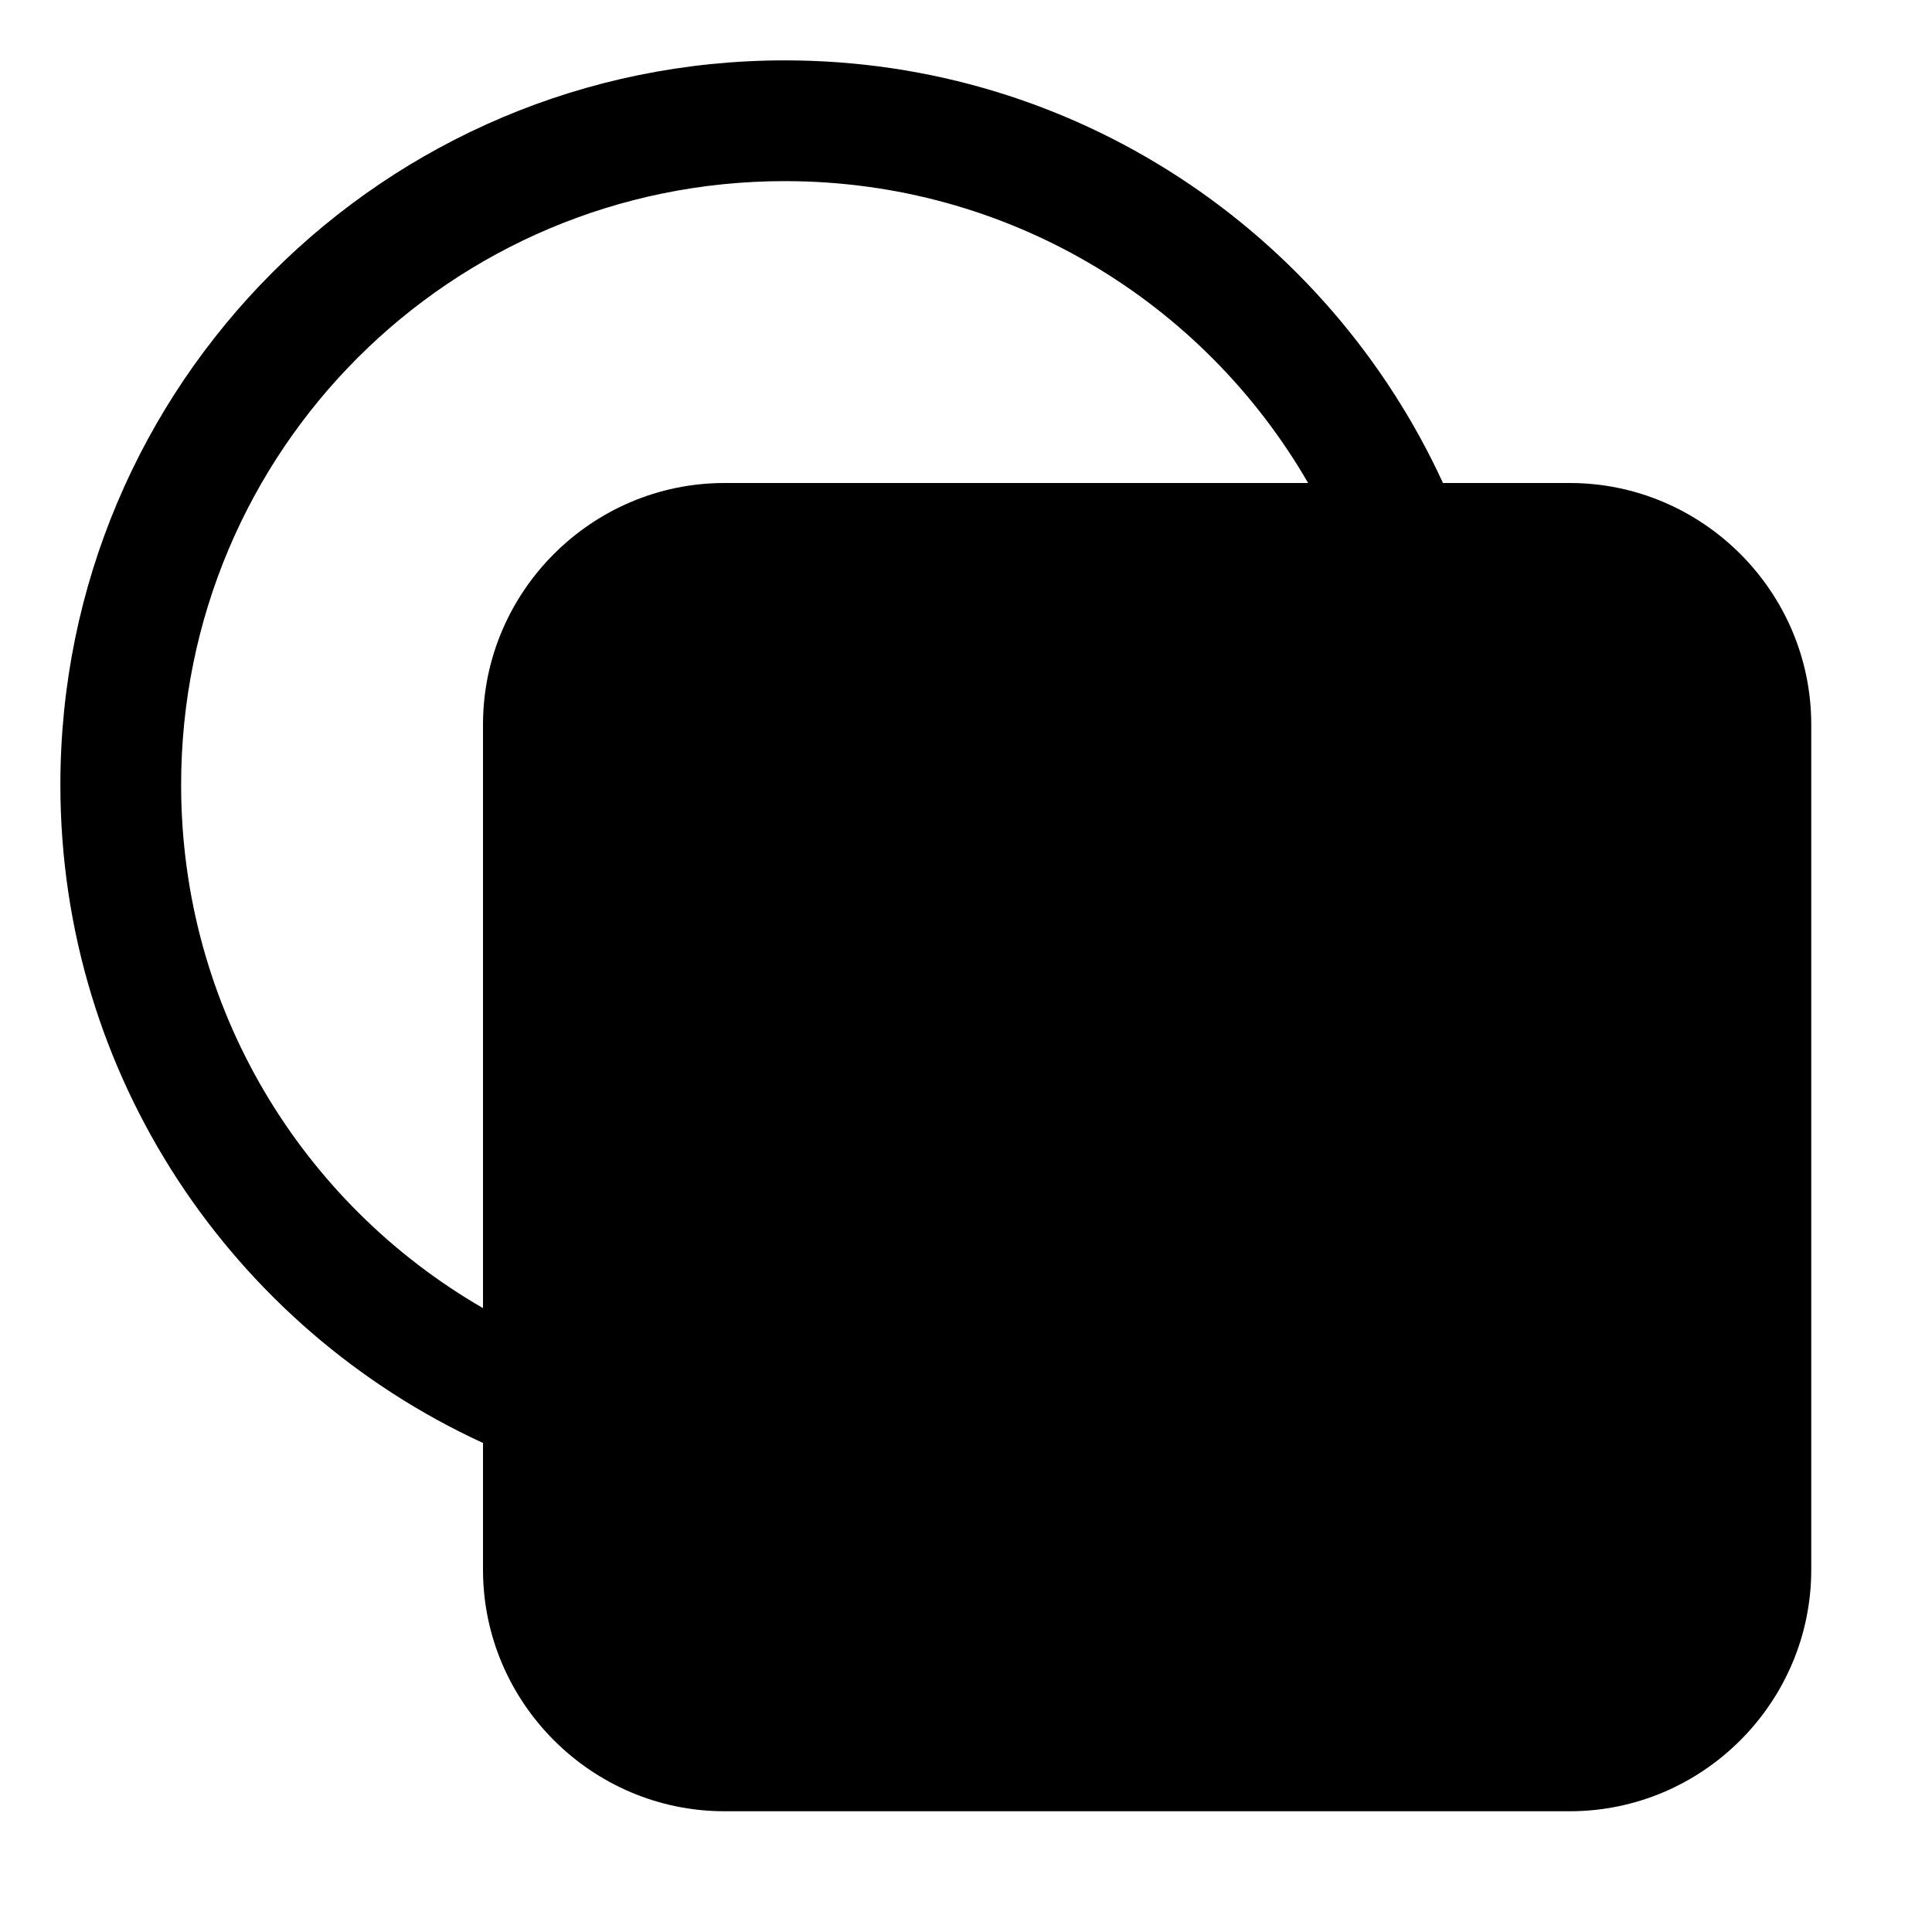
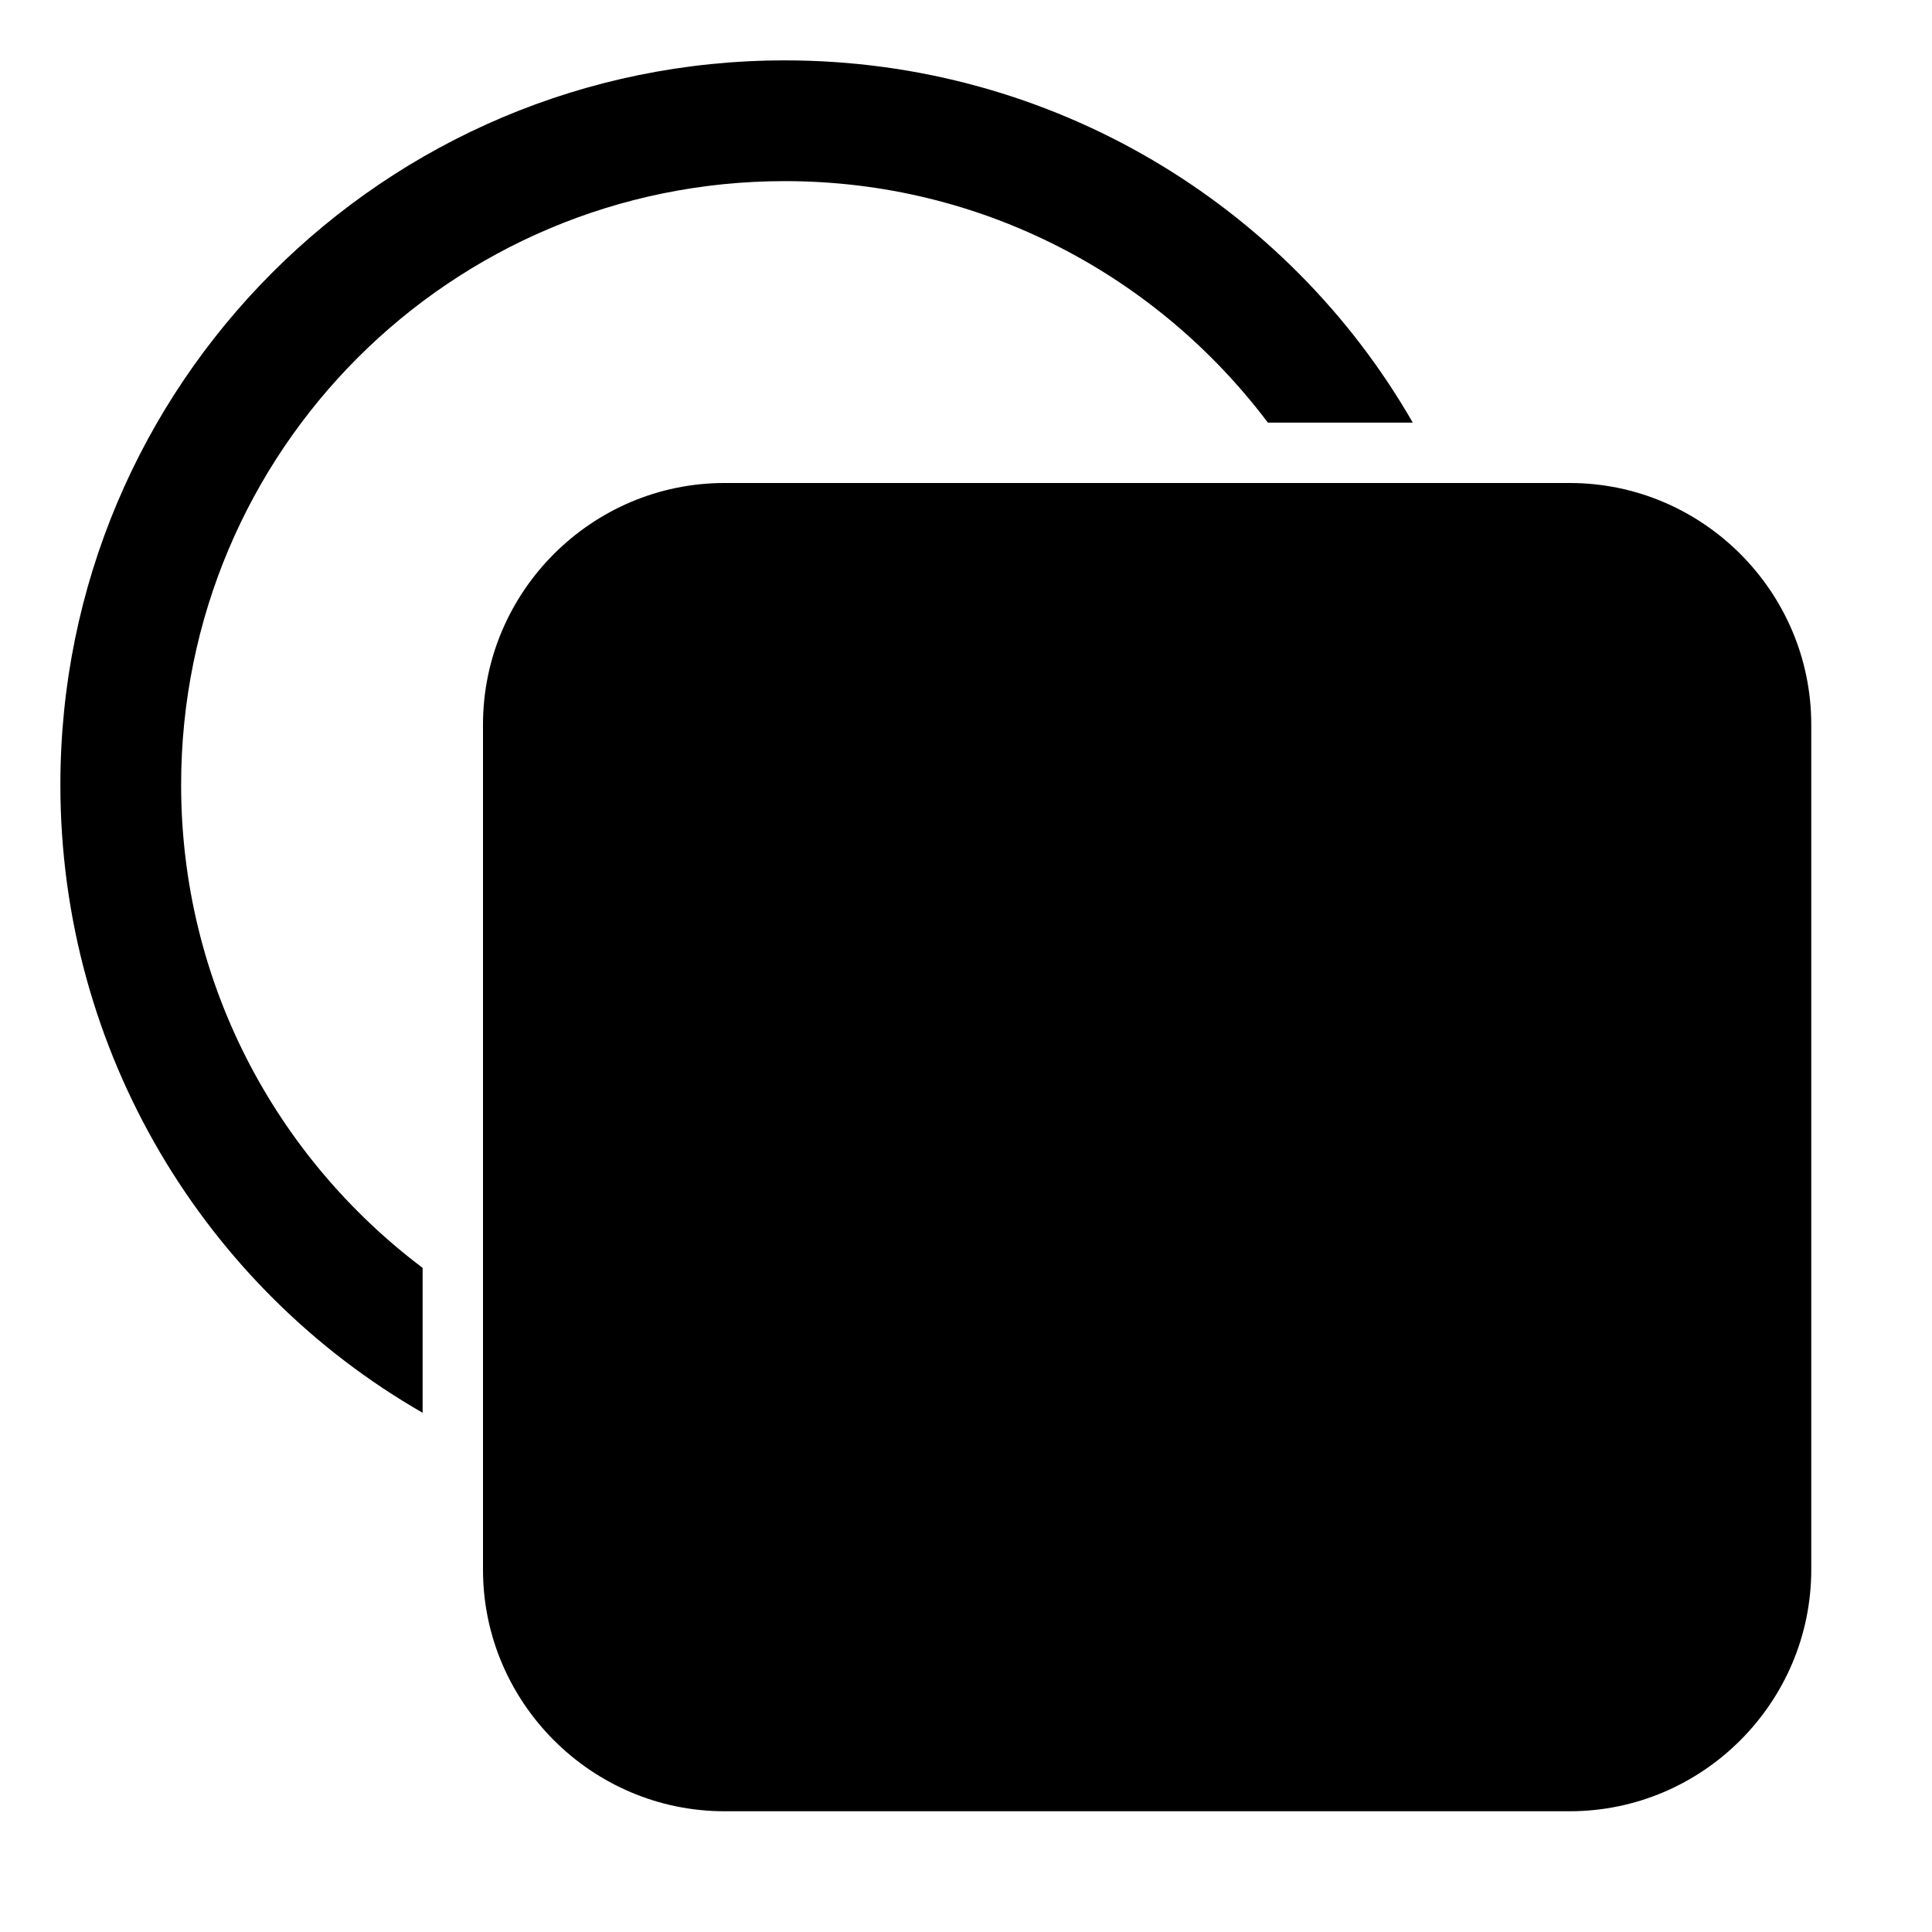
<svg xmlns="http://www.w3.org/2000/svg" version="1.2" viewBox="0 0 96 96">
-   <path d="m39 3c14.5 0 27 8.6 32.7 21h6.3c6.6 0 12 5.4 12 12v42c0 6.6-5.4 12-12 12h-42c-6.6 0-12-5.4-12-12v-6.3c-12.4-5.7-21-18.2-21-32.7 0-19.9 16.1-36 36-36zm-30 36c0 11.1 6 20.8 15 26v-29c0-6.6 5.4-12 12-12h29c-5.2-9-14.9-15-26-15-16.6 0-30 13.4-30 30z" />
+   <path d="m39 3c13.3 0 25 7.2 31.2 18h-7.2c-5.5-7.3-14.2-12-24-12-16.6 0-30 13.4-30 30 0 9.8 4.7 18.5 12 24v7.2c-10.8-6.2-18-17.9-18-31.2 0-19.9 16.1-36 36-36zm-15 33c0-6.6 5.4-12 12-12h42c6.6 0 12 5.4 12 12v42c0 6.6-5.4 12-12 12h-42c-6.6 0-12-5.4-12-12z" />
</svg>
